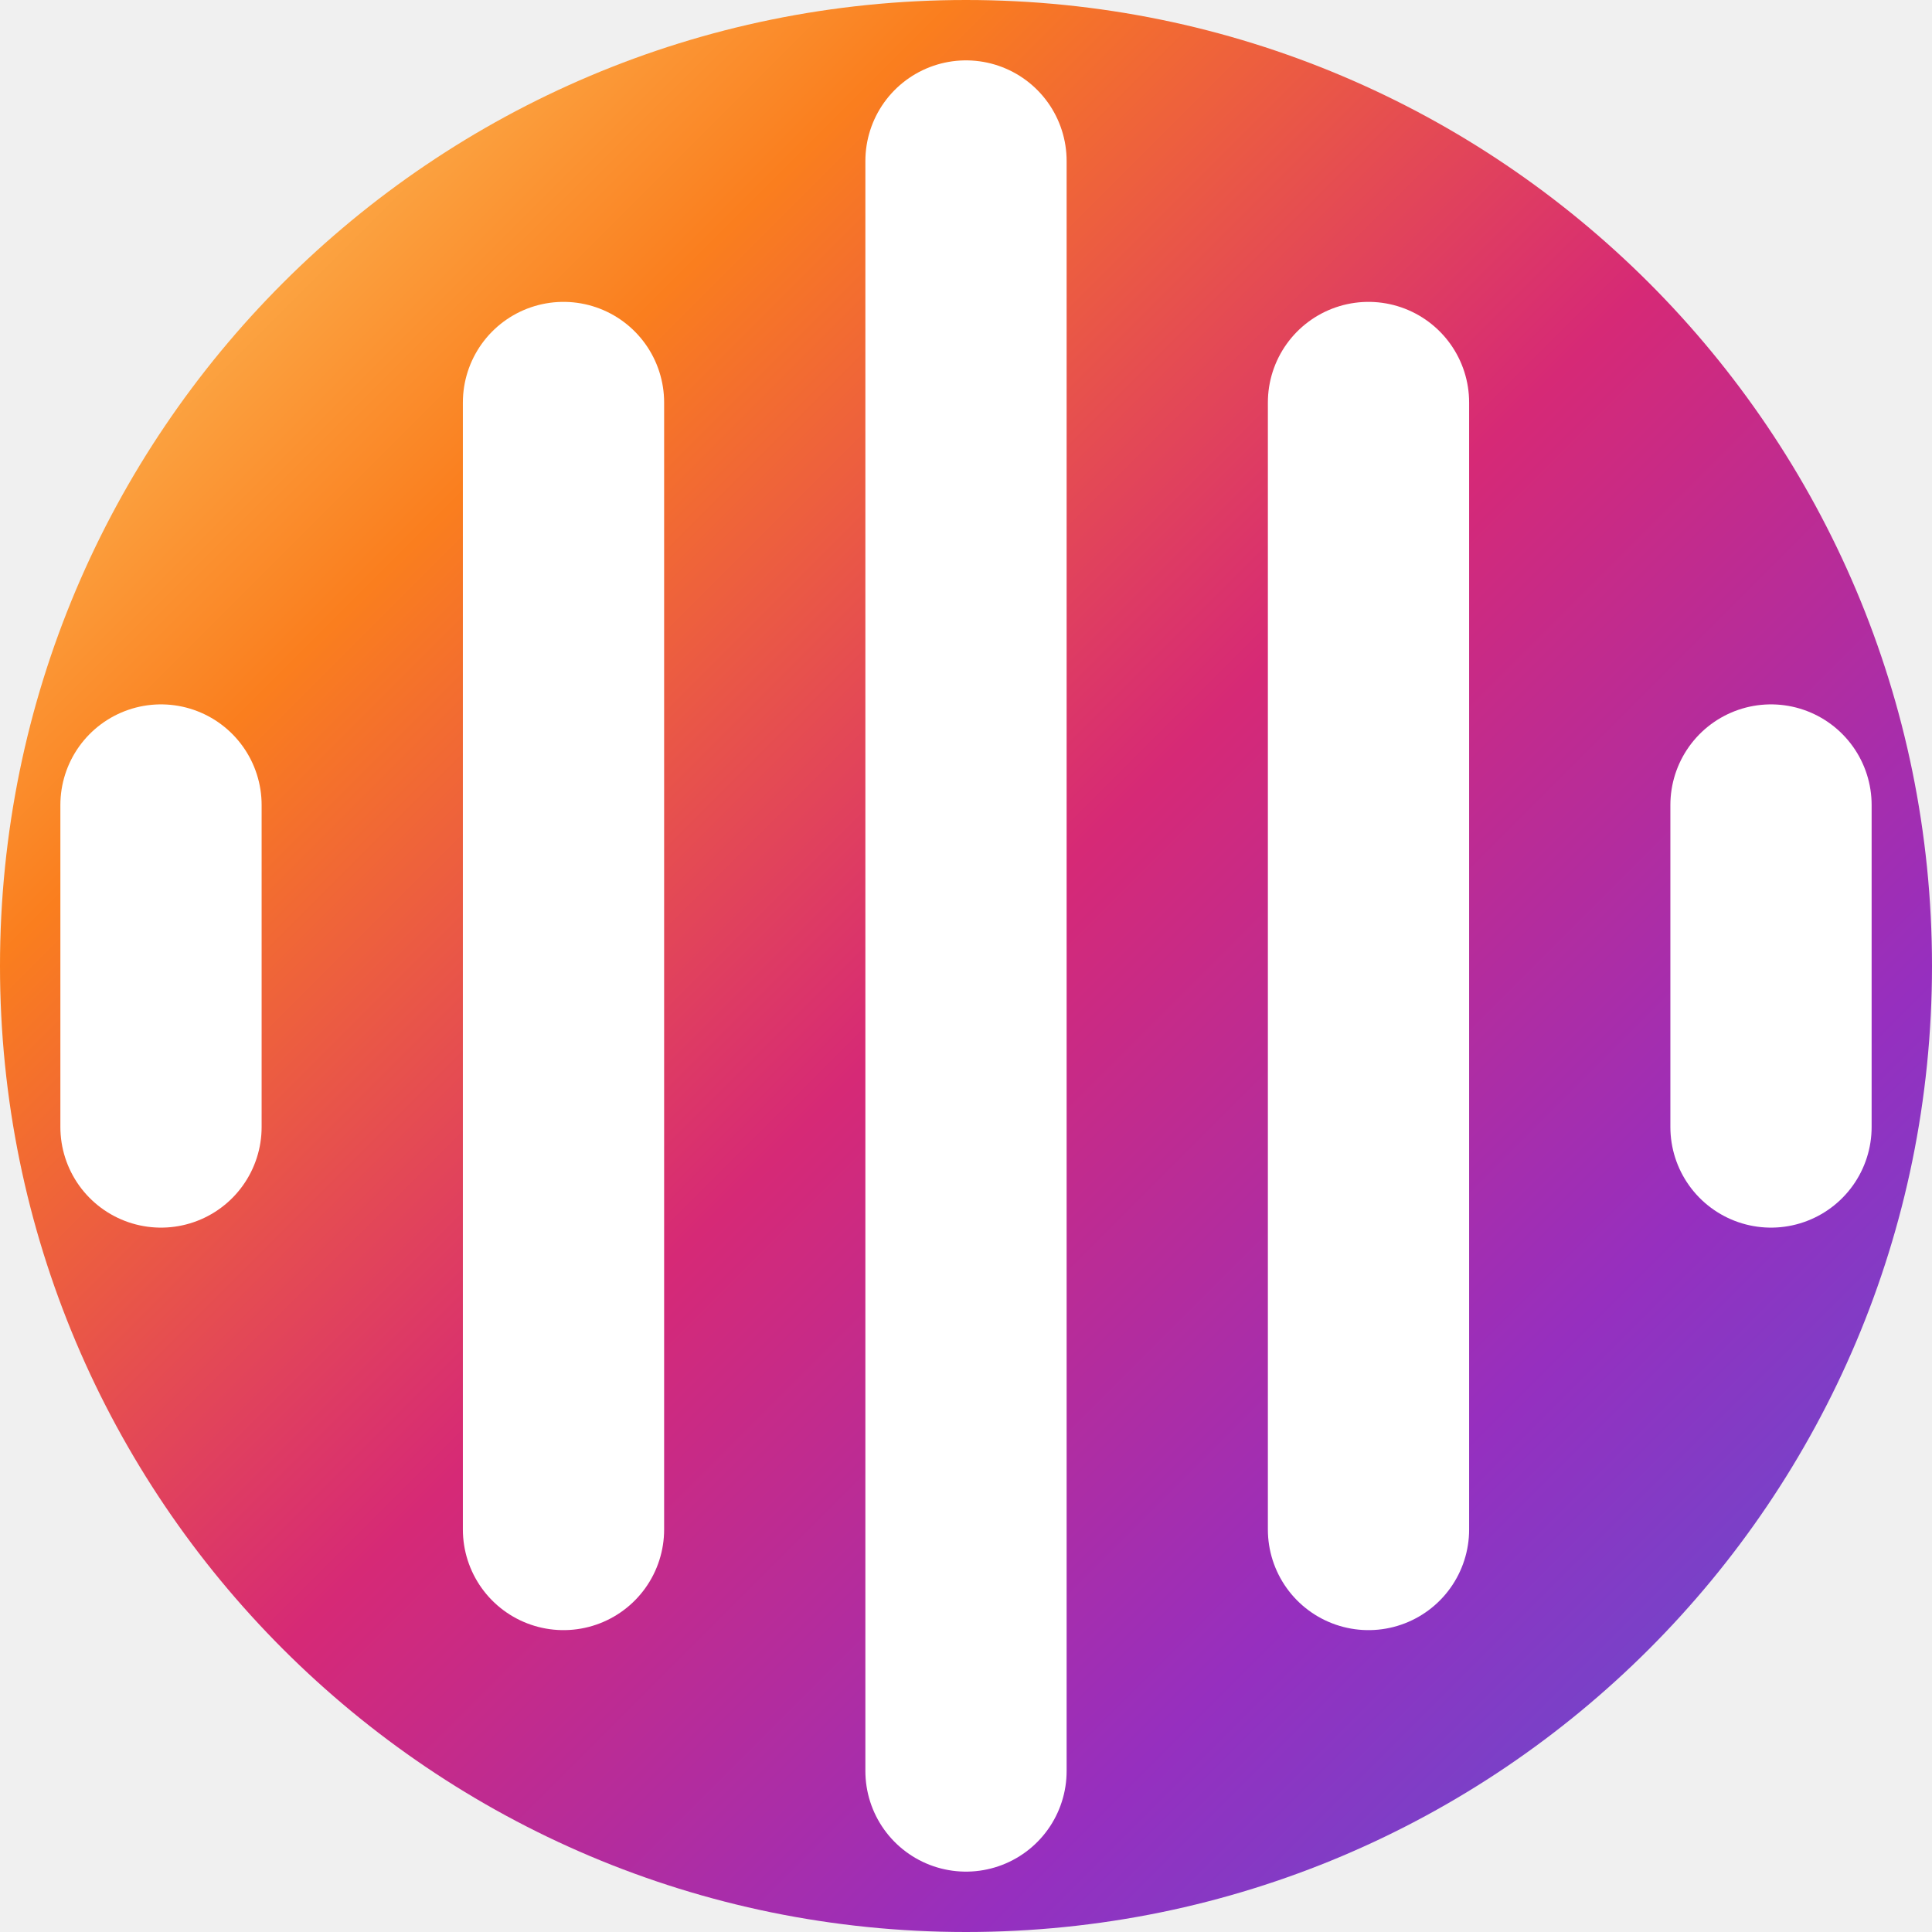
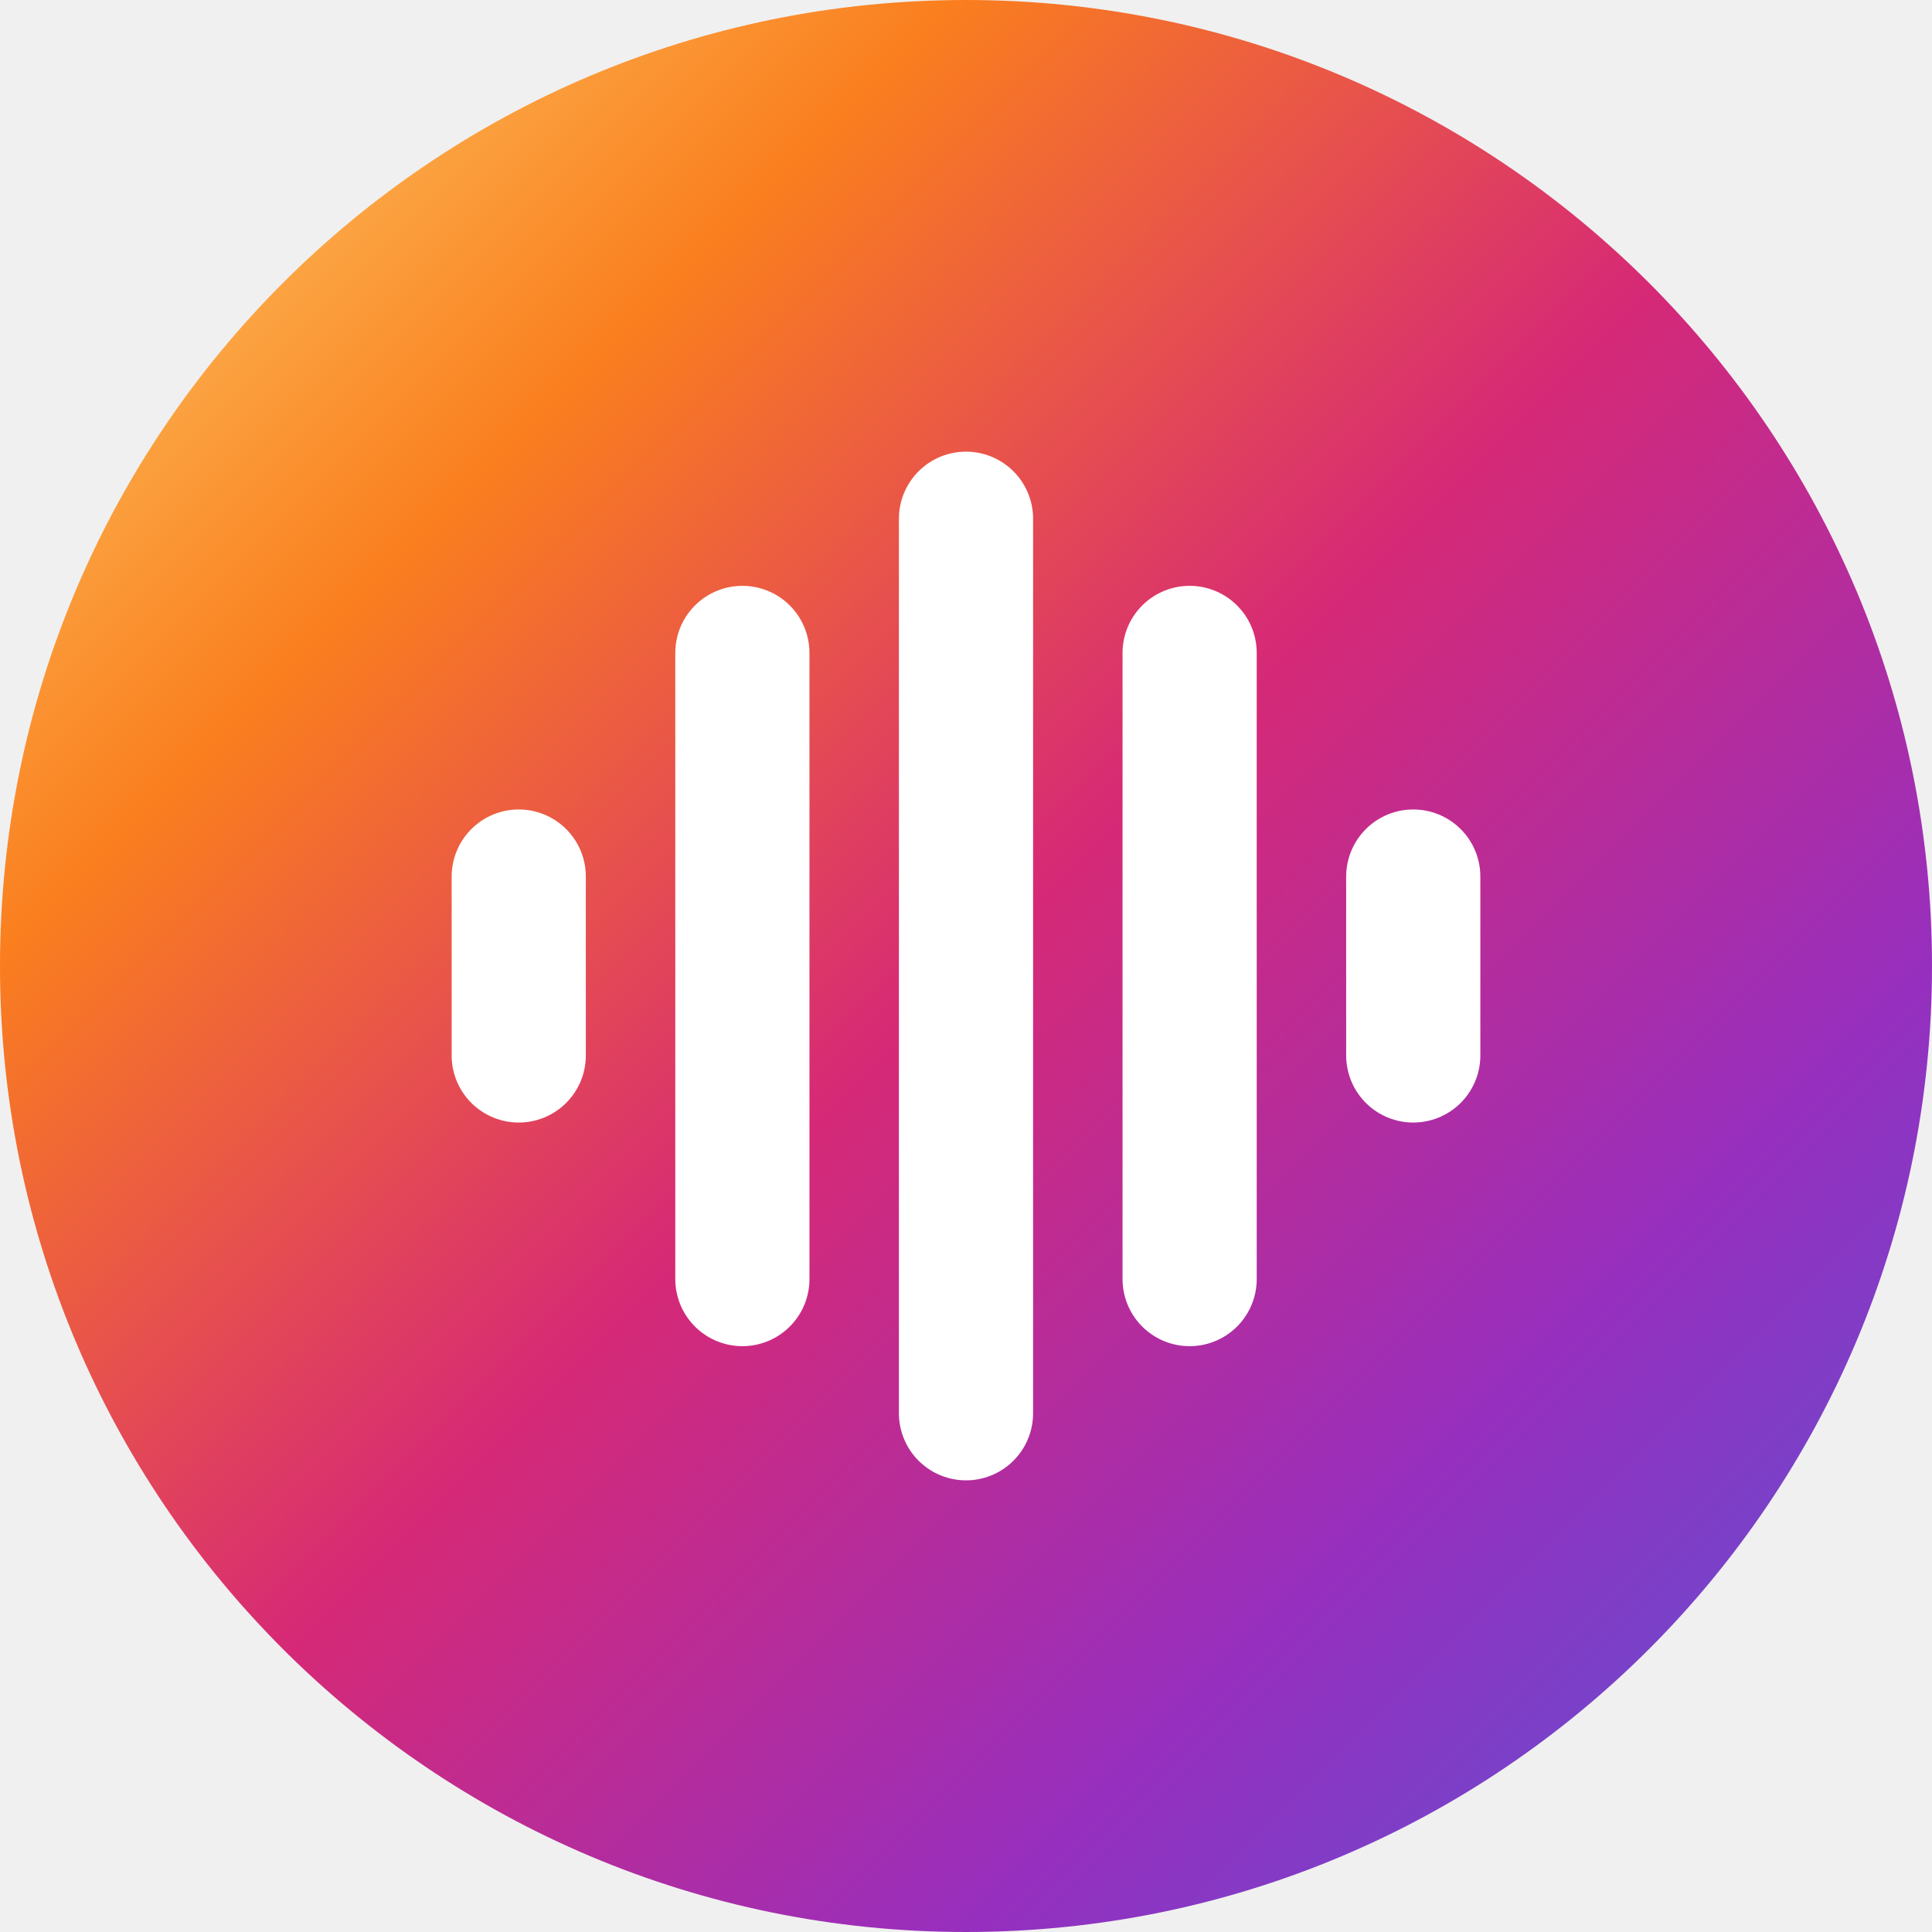
<svg xmlns="http://www.w3.org/2000/svg" viewBox="0 0 24 24">
  <defs>
    <linearGradient id="g" x1="0" y1="0" x2="1" y2="1">
      <stop offset="0" stop-color="#feda75" />
      <stop offset="0.25" stop-color="#fa7e1e" />
      <stop offset="0.5" stop-color="#d62976" />
      <stop offset="0.75" stop-color="#962fbf" />
      <stop offset="1" stop-color="#4f5bd5" />
    </linearGradient>
  </defs>
-   <rect width="24" height="24" rx="12" fill="url(#g)" />
-   <g fill="none" stroke="#ffffff" stroke-width="2.5" stroke-linecap="round" stroke-linejoin="round">
+   <circle cx="12" cy="12" r="12" fill="url(#g)" />
+   <g transform="translate(12 12) scale(0.5556) translate(-12 -12)" fill="none" stroke="#ffffff" stroke-width="3" stroke-linecap="round" stroke-linejoin="round">
    <path d="M12 2v20M17 5v14M22 10v4M7 5v14M2 10v4" />
  </g>
</svg>
